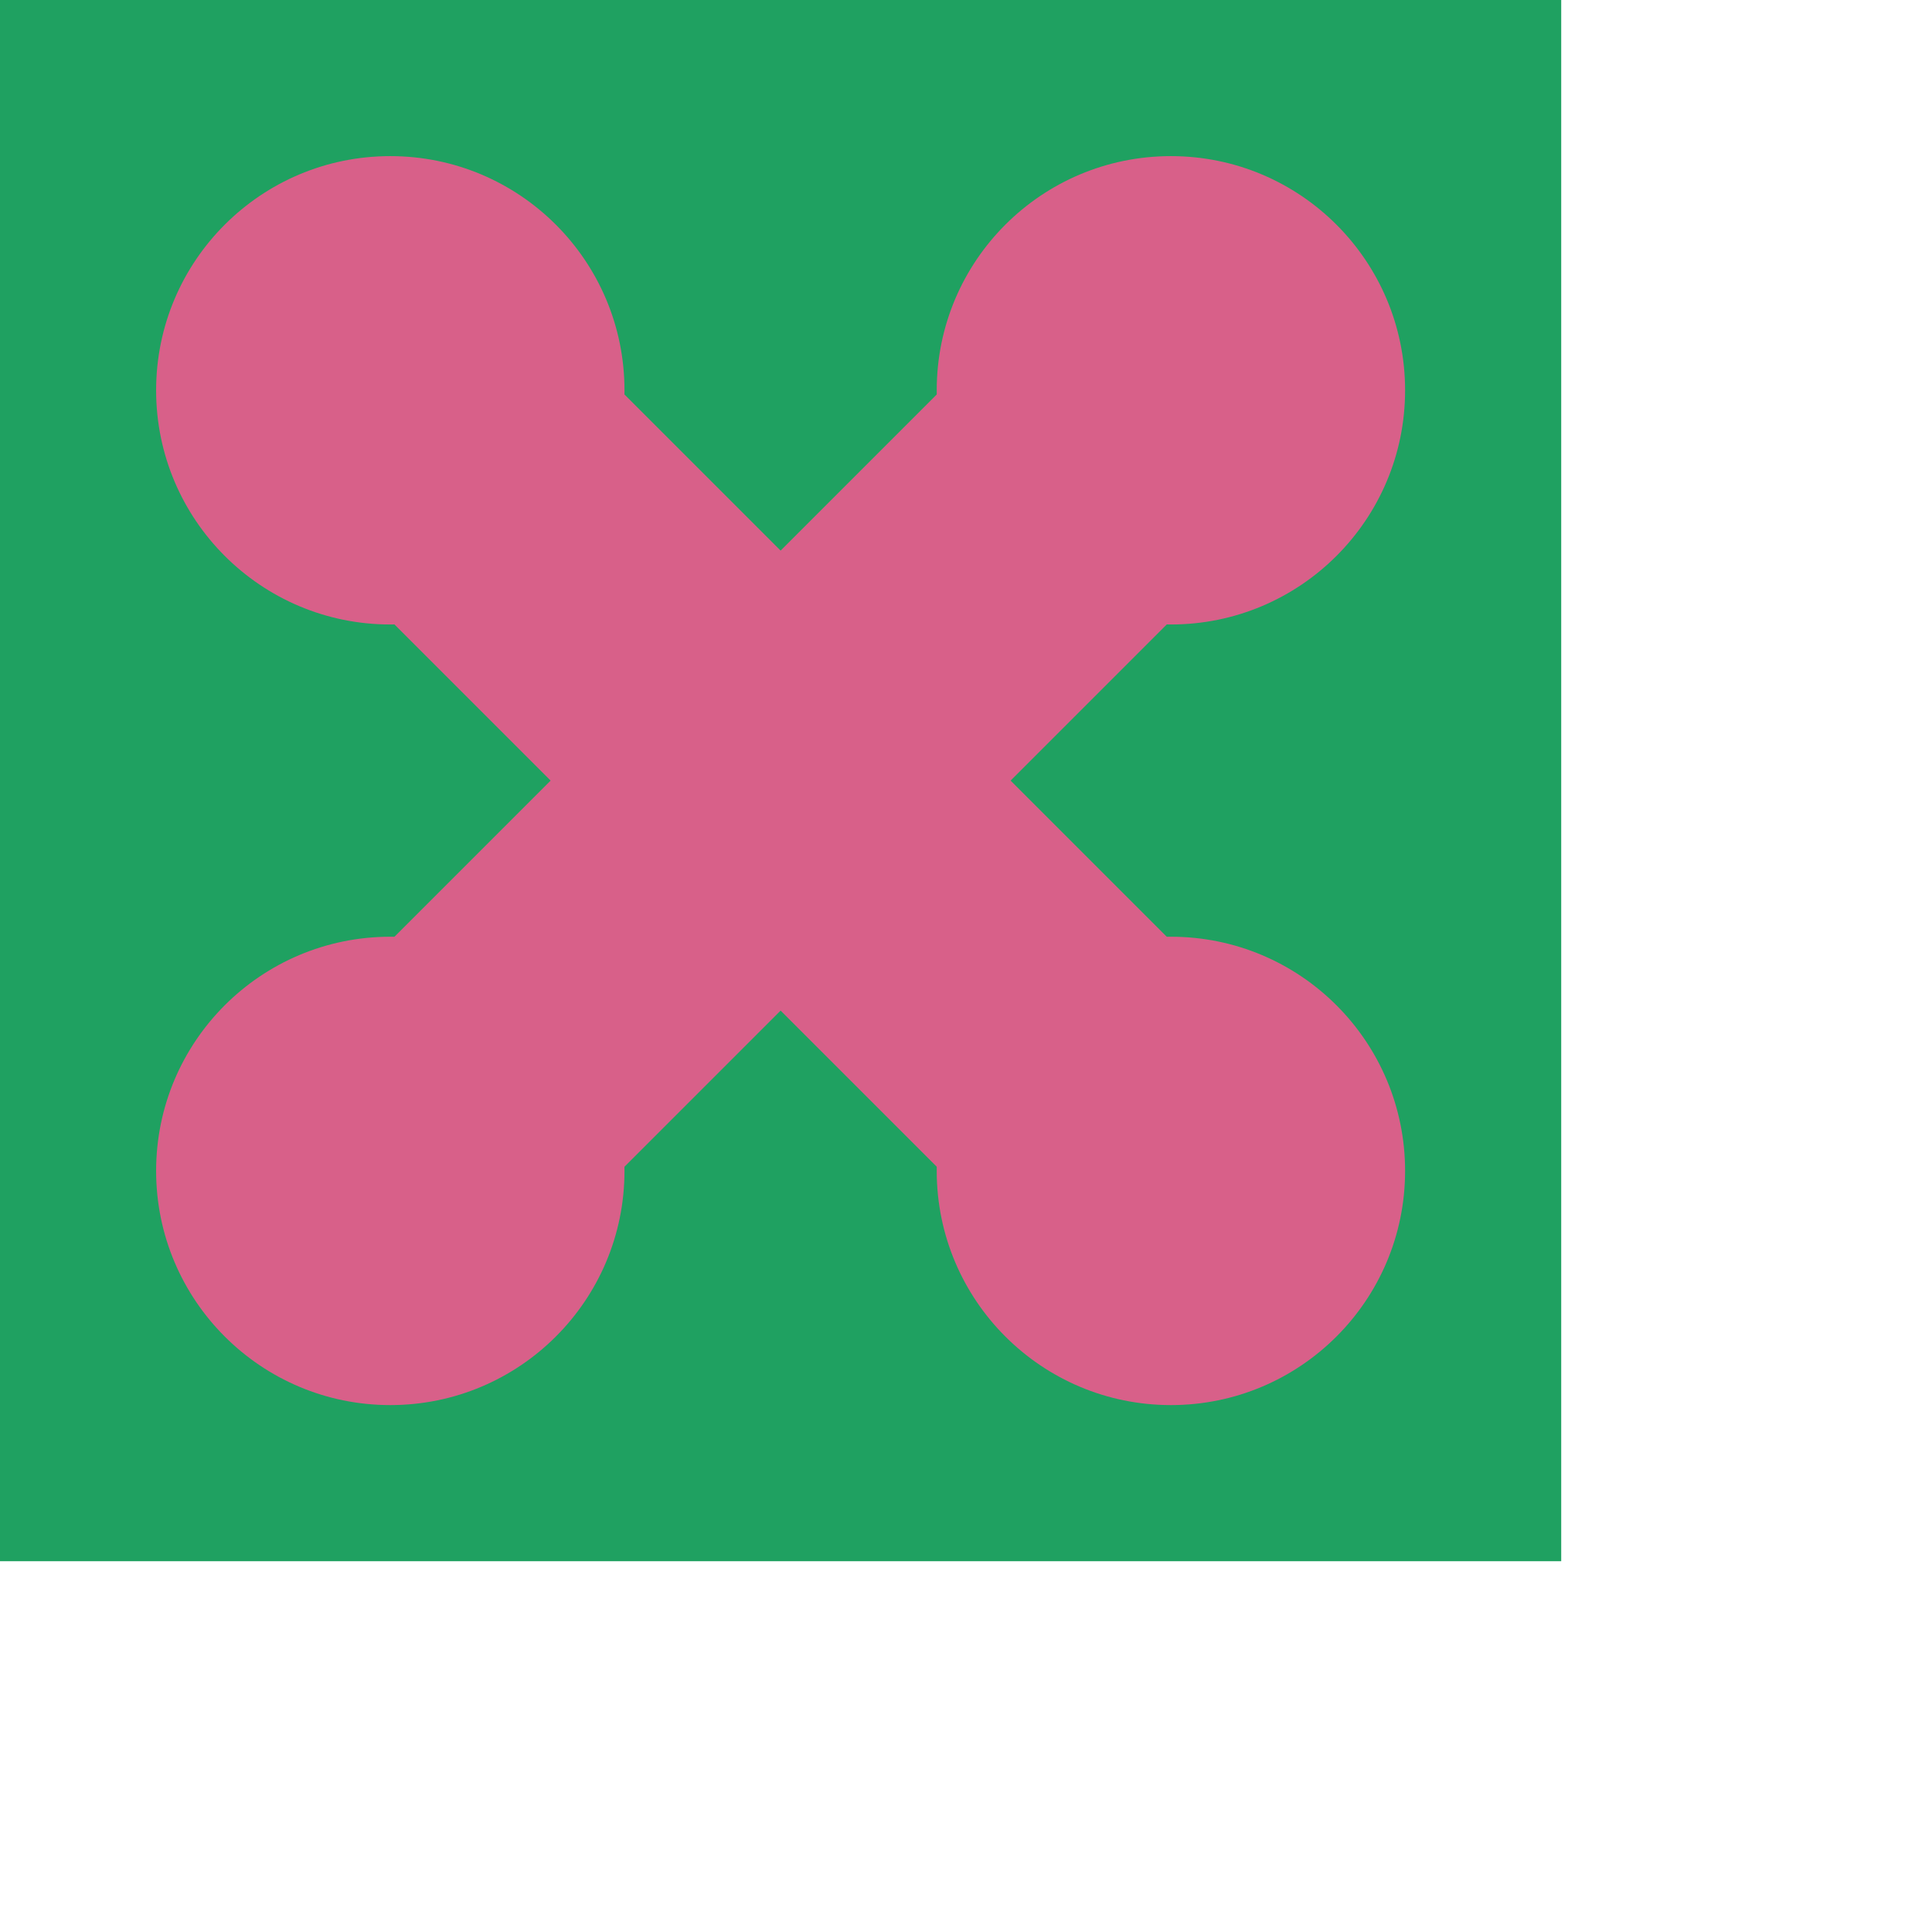
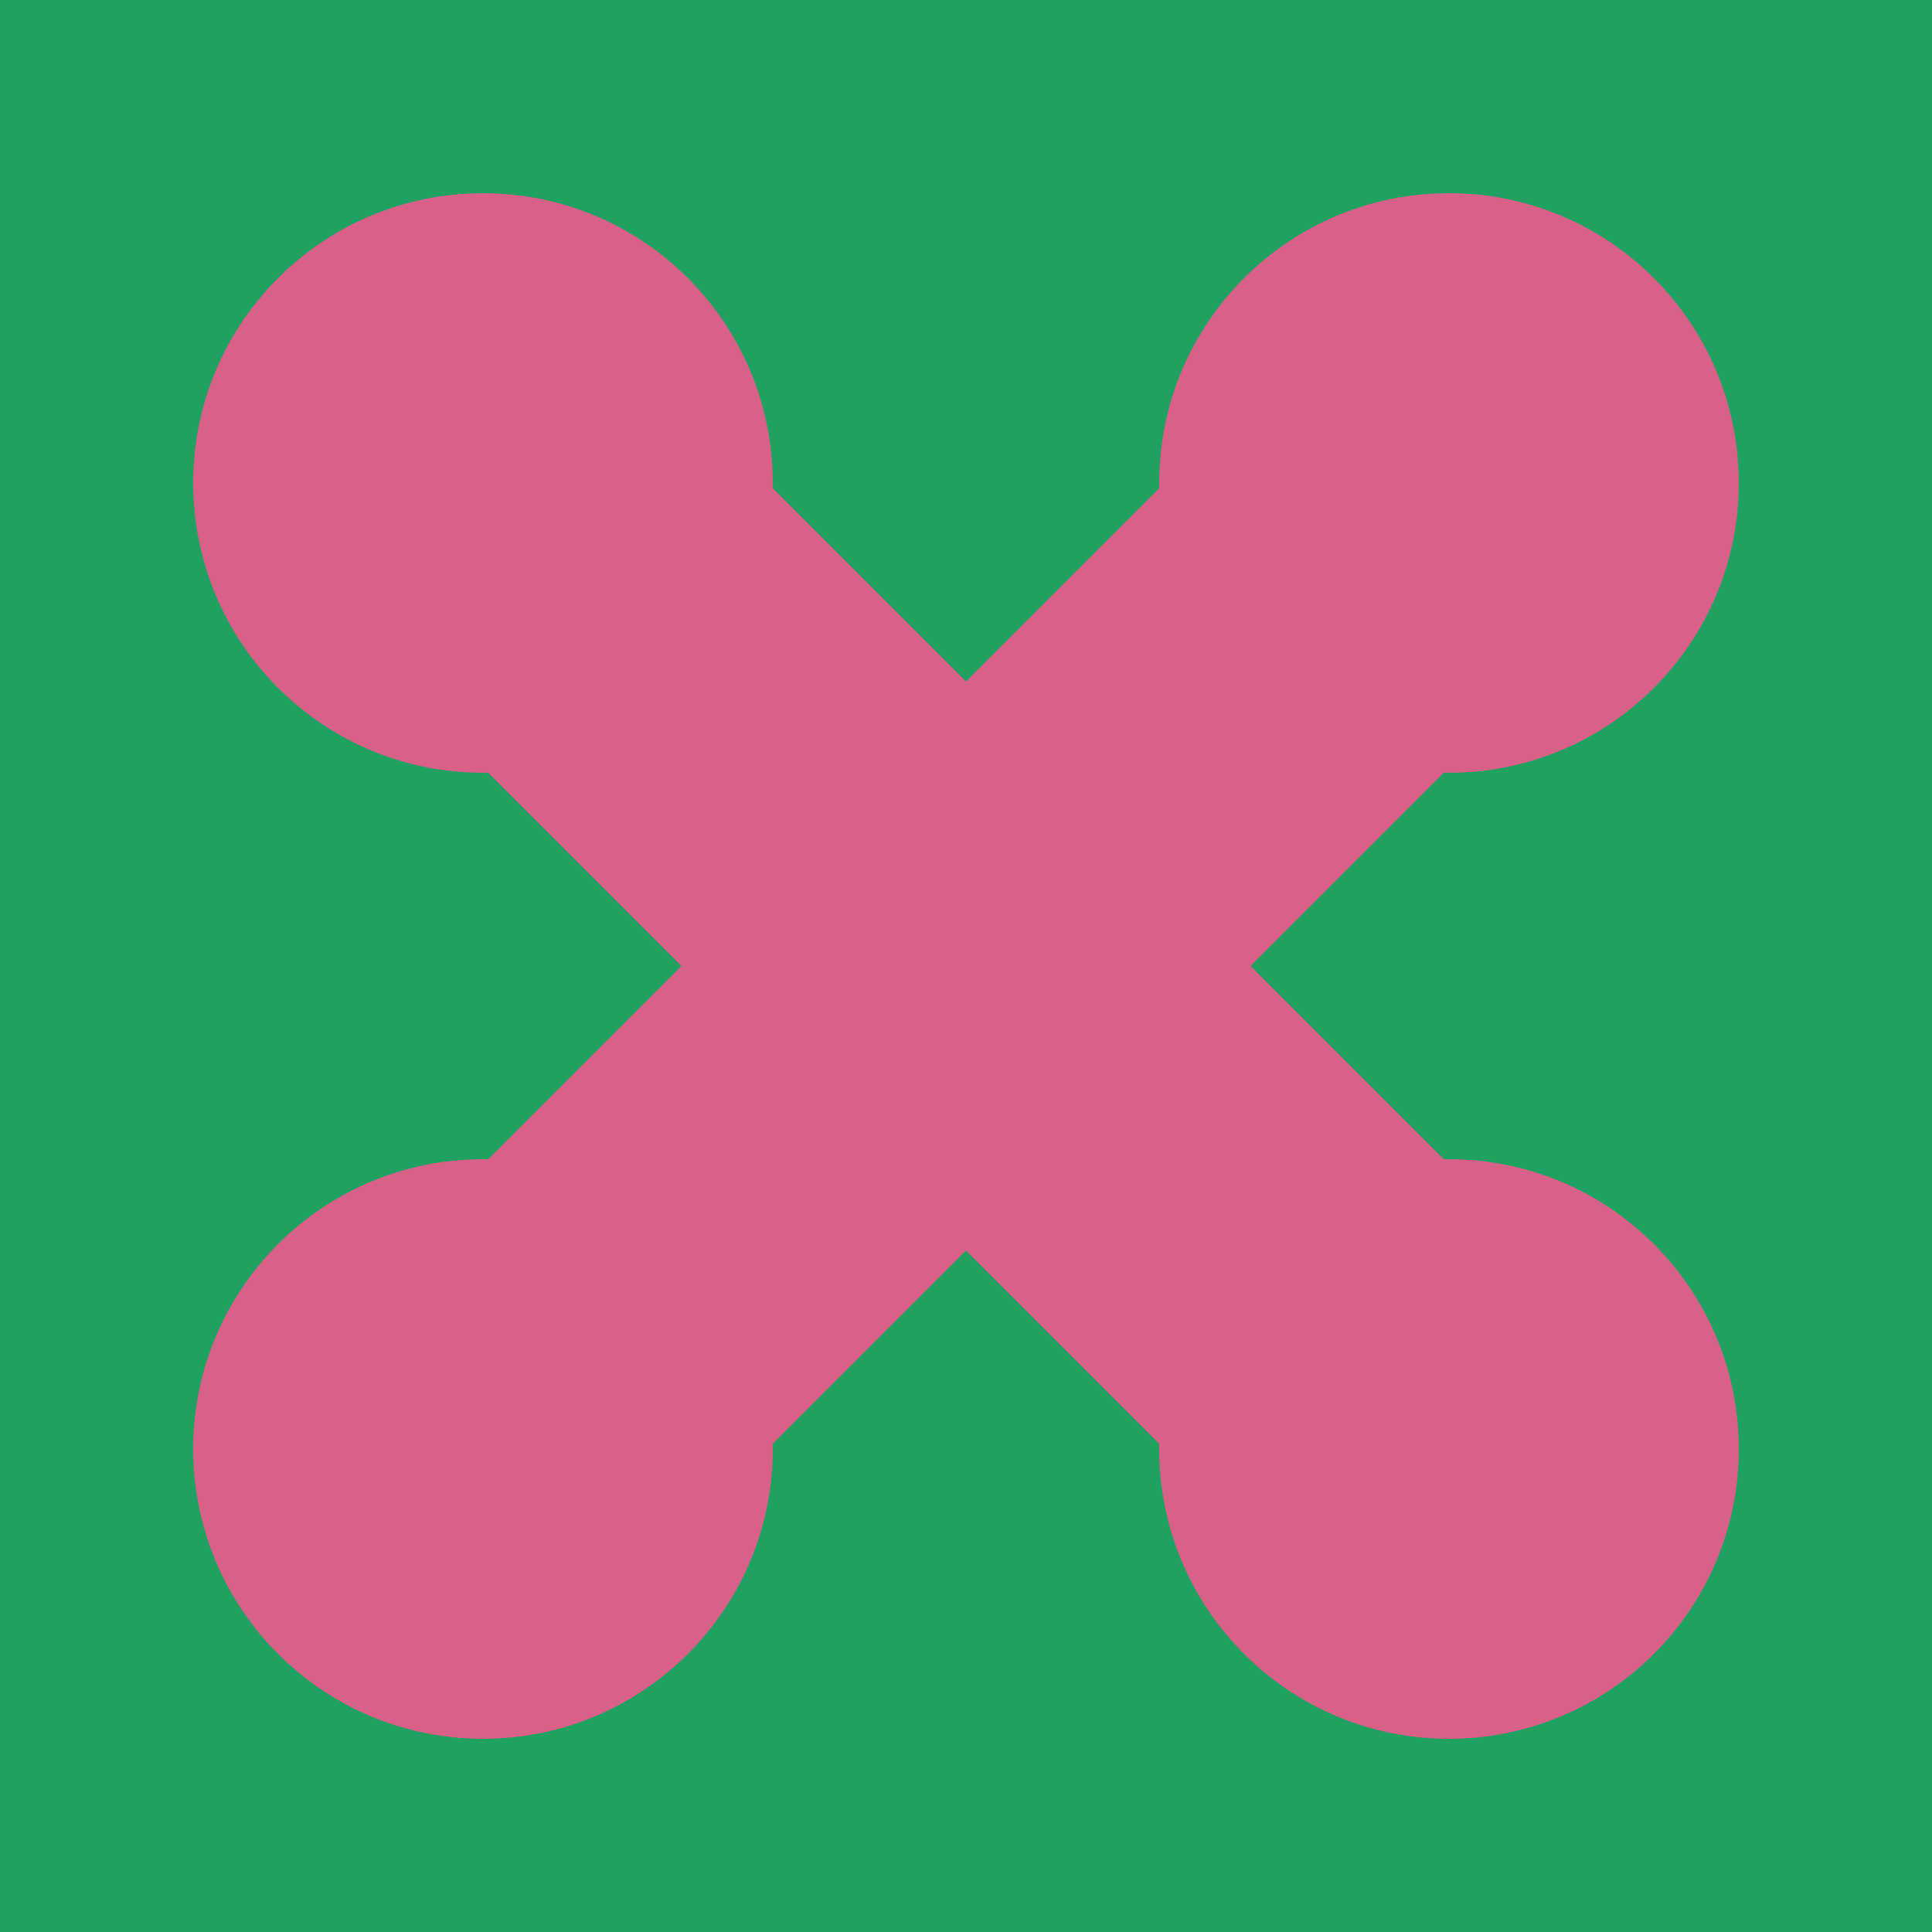
- <svg xmlns="http://www.w3.org/2000/svg" baseProfile="full" height="100%" version="1.1" width="100%">
+ <svg xmlns="http://www.w3.org/2000/svg" baseProfile="full" height="120" version="1.1" width="120">
  <defs />
  <rect fill="rgb(31,161,97)" height="120" width="120" x="0" y="0" />
  <circle cx="30" cy="30" fill="rgb(216,96,137)" r="18" />
  <circle cx="90" cy="30" fill="rgb(216,96,137)" r="18" />
  <circle cx="30" cy="90" fill="rgb(216,96,137)" r="18" />
  <circle cx="90" cy="90" fill="rgb(216,96,137)" r="18" />
  <rect fill="rgb(216,96,137)" height="25" transform="rotate(45,60,60)" width="80" x="20" y="47.5" />
  <rect fill="rgb(216,96,137)" height="25" transform="rotate(-45,60,60)" width="80" x="20" y="47.5" />
</svg>
